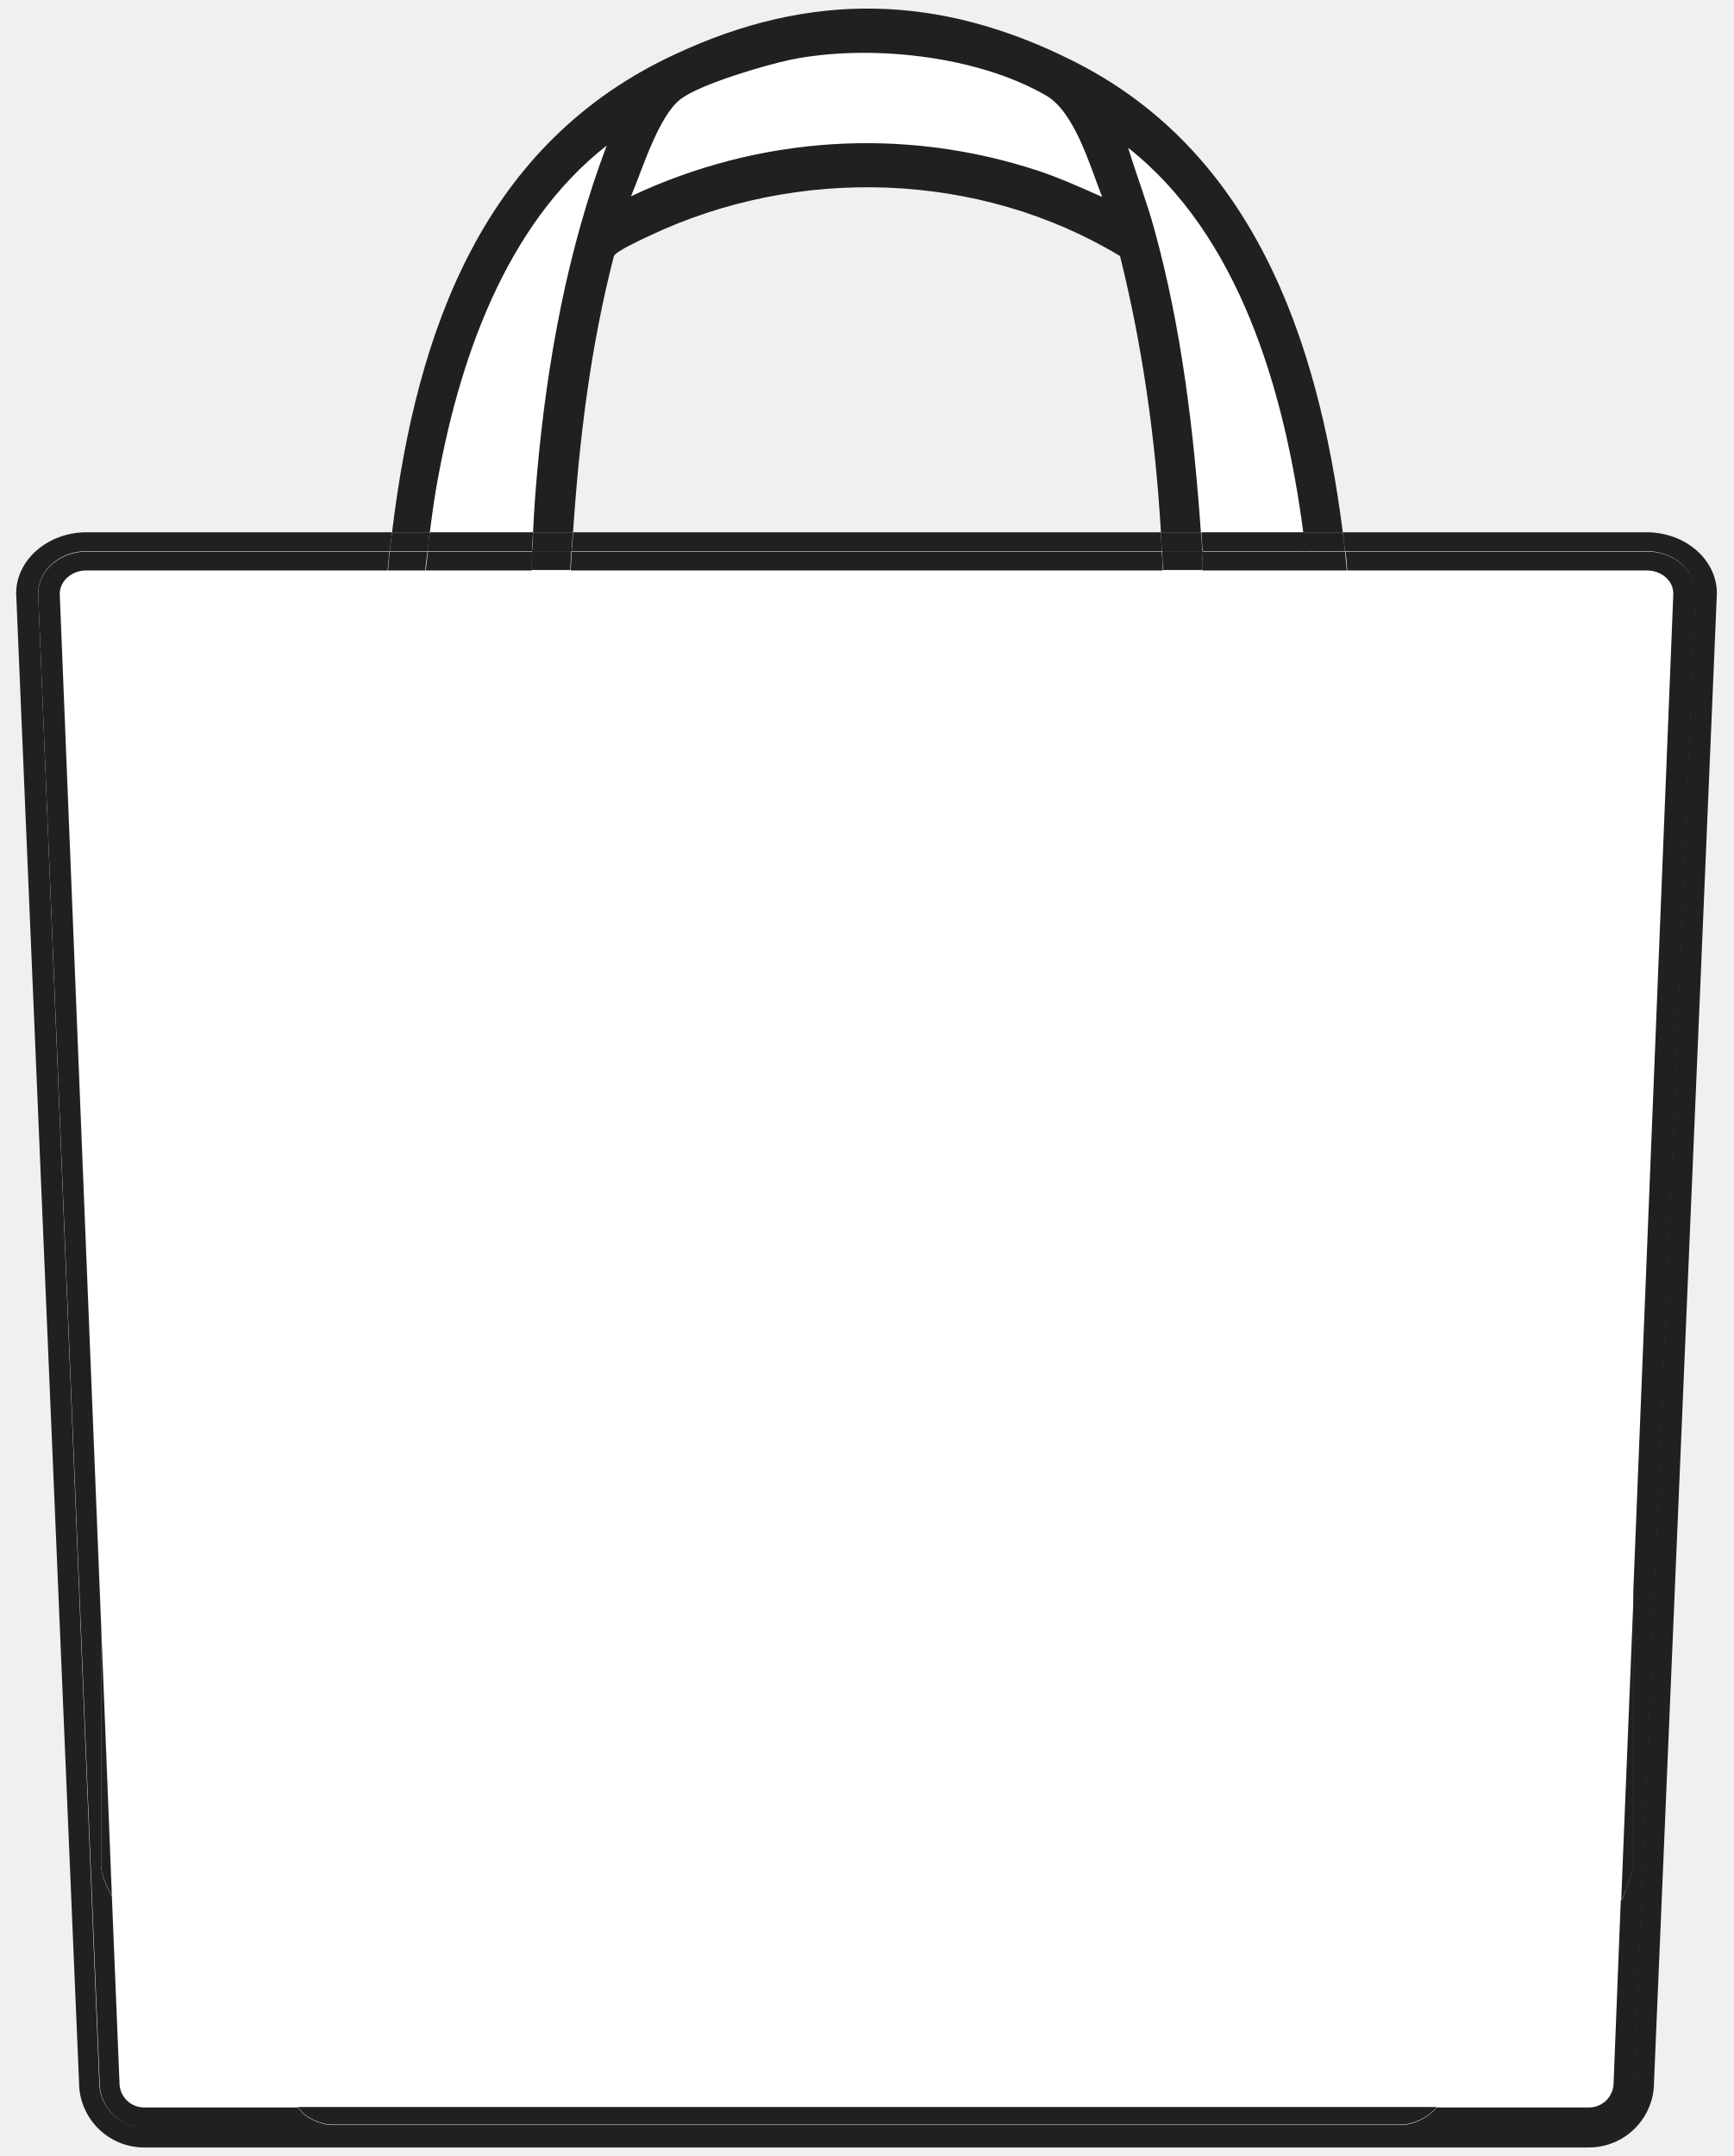
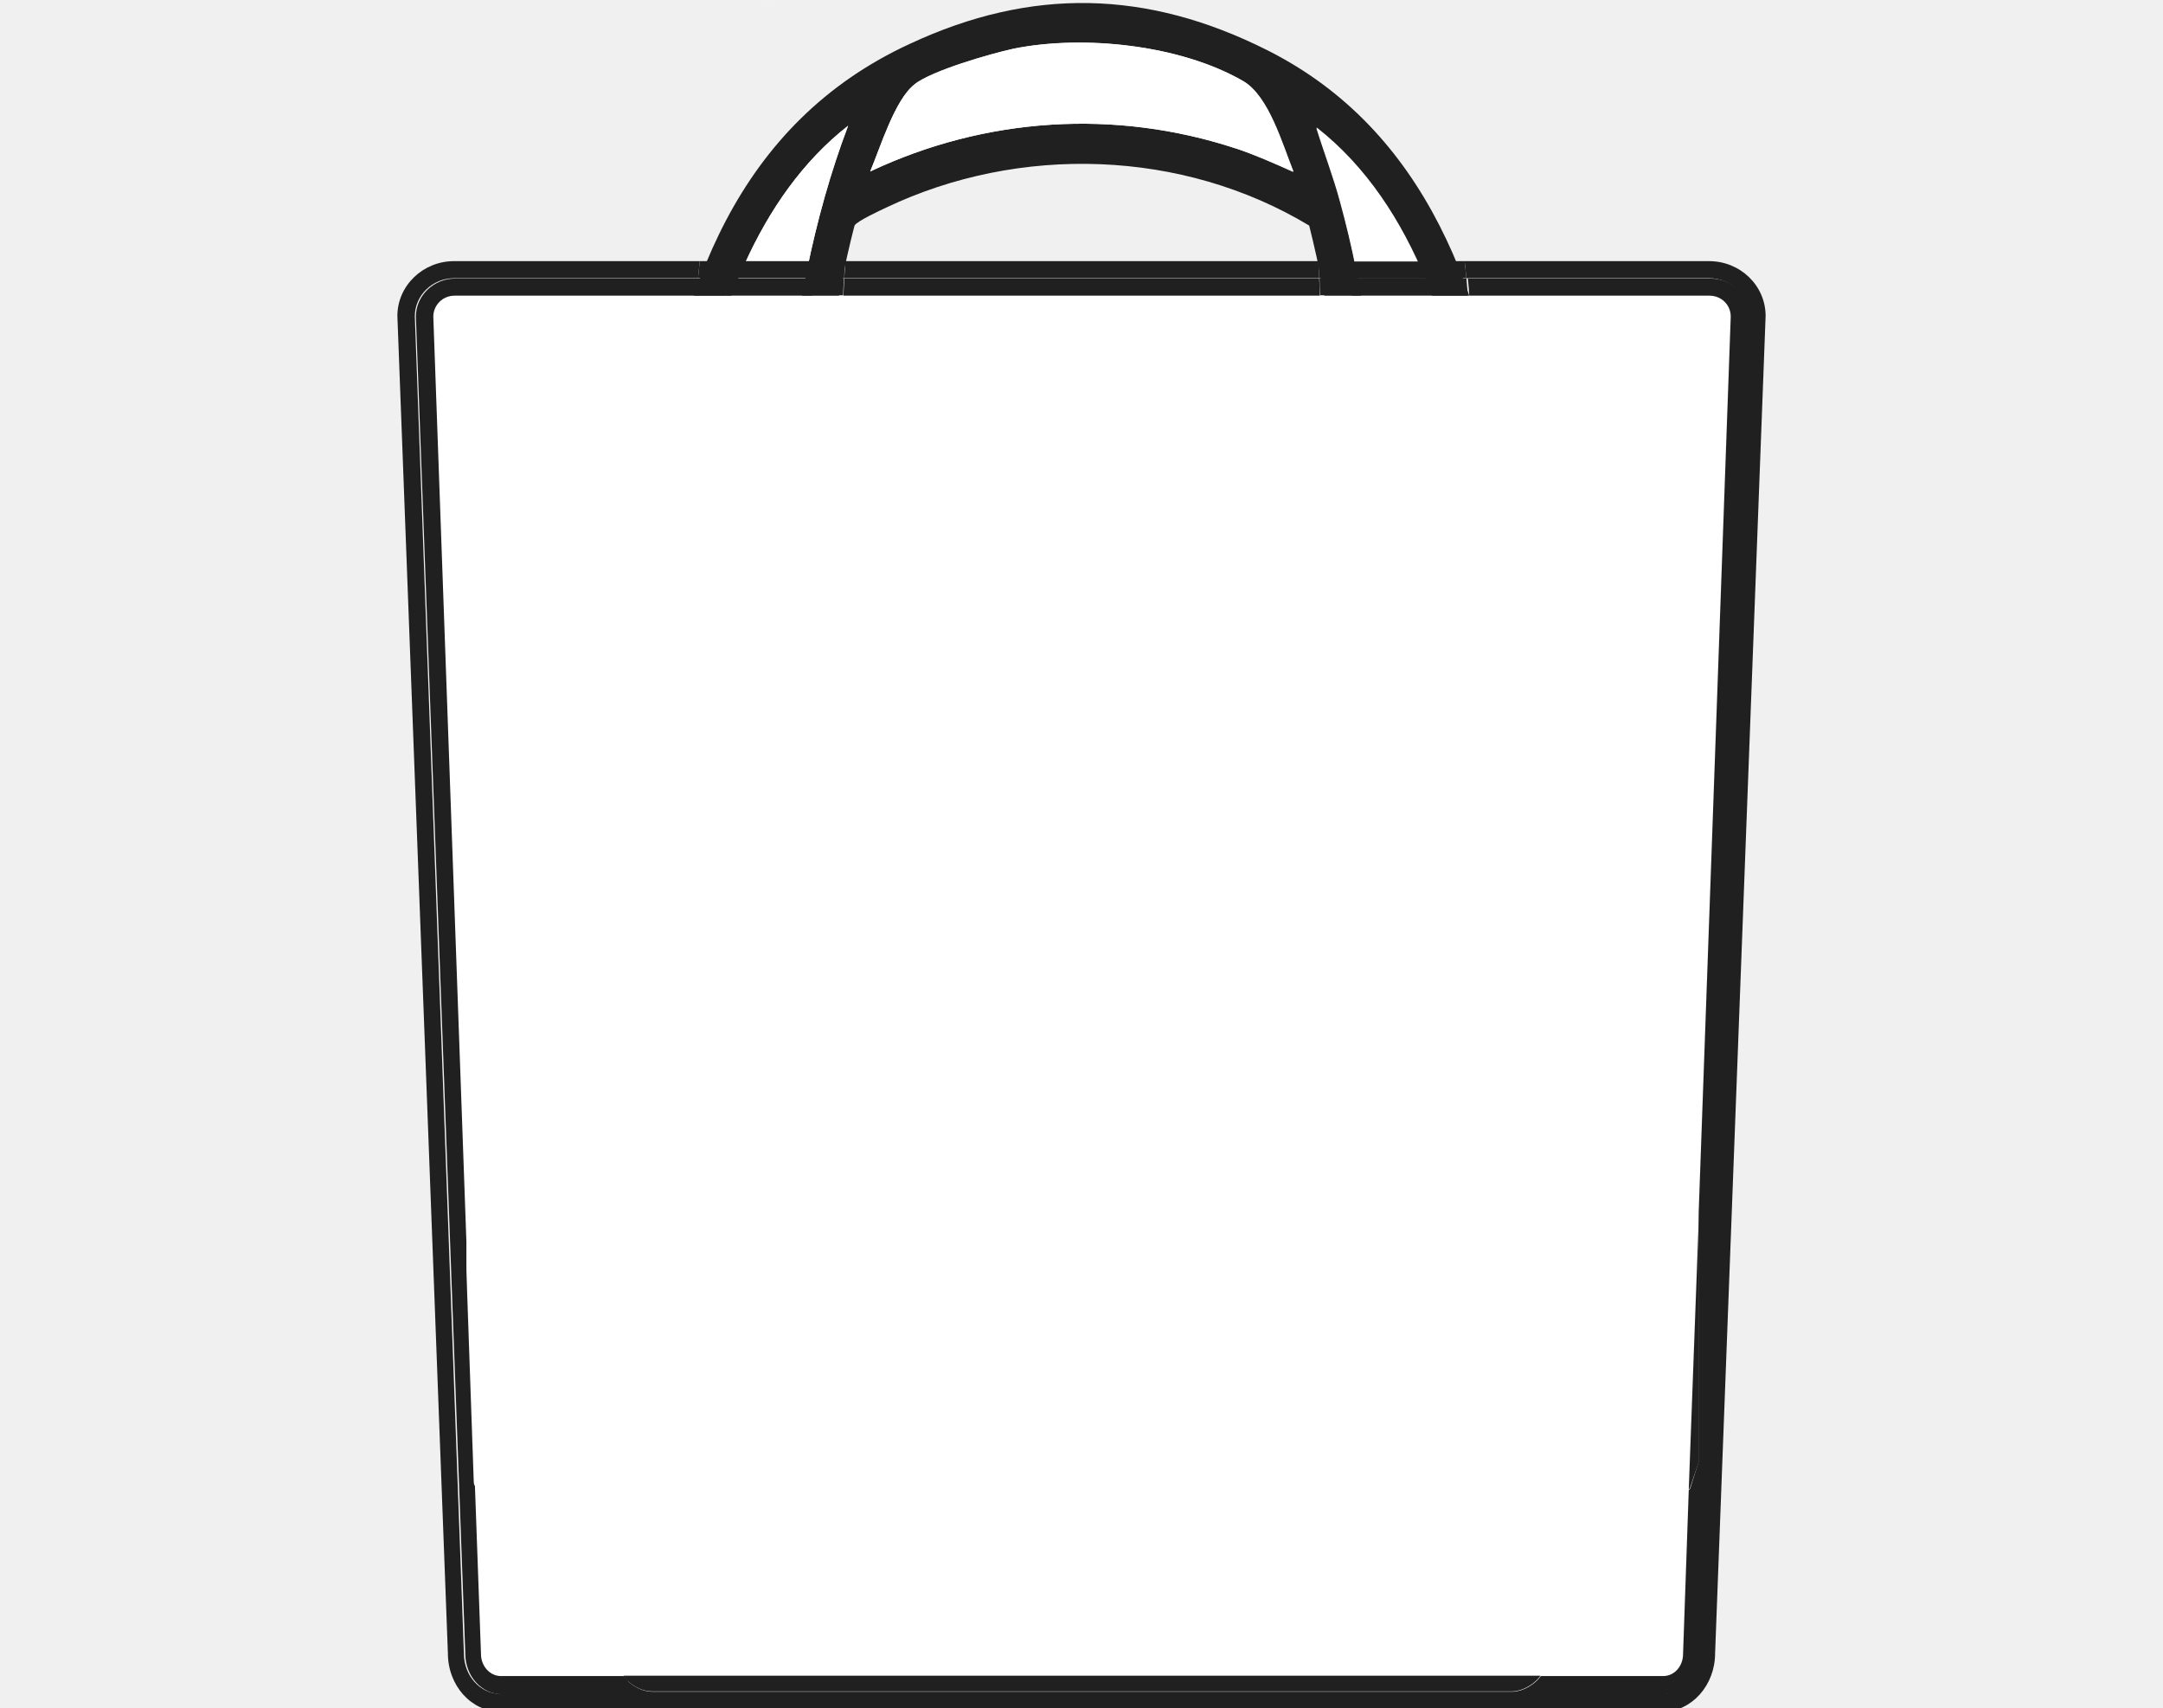
- <svg xmlns="http://www.w3.org/2000/svg" id="Layer_1" version="1.1" viewBox="0 0 386 480">
+ <svg xmlns="http://www.w3.org/2000/svg" id="Layer_1" version="1.1" viewBox="0 0 608 480">
  <defs>
    <style>
      .st0 {
        fill: #fff;
      }

      .st1 {
        fill: #202020;
      }
    </style>
  </defs>
-   <path class="st0" d="M258.9,127H19.3c-3.3,0-5.9,2.3-5.9,5.2l9.2,229.3,2.4,60.6,1.7,41.6c0,3.1,2.5,5.5,5.5,5.5h321.7c3.1,0,5.5-2.5,5.5-5.5l1.6-40.6,2.8-69.1,8.9-221.8c0-2.9-2.7-5.2-5.9-5.2h-107.8Z" />
-   <path class="st0" d="M251.2,32.9c1.9,6.2,4.2,12.1,5.9,18.4,6,21.8,8.6,44.6,10.3,67.2h22.8c-4.2-32-14.4-66.3-39-85.6Z" />
-   <path class="st0" d="M119.6,105.3c2.2-24.8,6.8-49.9,15.5-72.9-22.5,17.6-33.1,47.8-38.1,77-.5,3-.9,6.1-1.3,9.1h23c.2-4.4.5-8.8.9-13.2Z" />
-   <path class="st0" d="M231.2,38c4.8,1.6,9.5,3.7,14.2,5.7h.1c-2.7-6.8-6.1-18.7-12.4-22.4-15.7-9.1-39.8-11.5-57-8-5.6,1.2-20.1,5.4-24.5,8.8-4.9,3.8-8.5,15.7-11,21.6,28.6-13.5,60.8-15.5,90.6-5.7Z" />
-   <path class="st1" d="M97,109.4c5-29.2,15.6-59.4,38.1-77-8.7,23-13.3,48.1-15.5,72.9-.4,4.4-.7,8.8-.9,13.2h8.9c1.4-20.8,3.9-41.4,9.1-61.5.5-1.1,6.4-3.8,7.9-4.5,32.9-15.6,73.3-14.5,104.8,4.5,5,20.1,7.9,40.7,9.1,61.5h8.9c-1.6-22.7-4.3-45.4-10.3-67.2-1.7-6.3-4-12.2-5.9-18.4,24.6,19.4,34.8,53.7,39,85.6h8.8c-5.6-44-20.5-85.1-60-104.9-29.8-15-58.5-15.6-88.5-1.6-42.7,19.7-57.7,61.2-63.2,106.5h8.4c.4-3,.8-6.1,1.3-9.1ZM151.5,22.1c4.4-3.4,18.9-7.6,24.5-8.8,17.2-3.5,41.3-1.1,57,8,6.3,3.7,9.7,15.6,12.4,22.5h-.1c-4.7-2.1-9.4-4.2-14.2-5.8-29.8-9.8-62-7.8-90.6,5.7,2.5-5.9,6.1-17.8,11-21.6Z" />
-   <path class="st1" d="M258.7,122.7c0-1.4-.2-2.8-.2-4.2H127.6c0,1.4-.2,2.8-.3,4.2h131.4Z" />
-   <path class="st1" d="M118.7,118.5h-23c-.2,1.4-.4,2.8-.5,4.2h23.3c0-1.4.1-2.8.2-4.2Z" />
-   <path class="st1" d="M366.7,118.5h-67.7c.2,1.4.3,2.8.5,4.2h67.2c5.9,0,10.8,4.2,10.8,9.4l-13.7,331.5c0,5.5-4.5,10-10,10H32.1c-5.5,0-10-4.5-10-10L8.5,132.1c0-5.2,4.9-9.4,10.8-9.4h67.5c.2-1.4.3-2.8.5-4.2H19.3c-8.6,0-15.7,6.1-15.7,13.6l14,331.5c0,8,6.5,14.5,14.5,14.5h321.7c8,0,14.5-6.5,14.5-14.5l14-331.5c0-7.5-7-13.6-15.7-13.6Z" />
-   <path class="st1" d="M290.8,122.7c-.2-1.4-.3-2.7-.5-4,0,0,0-.1,0-.2h-22.8c.1,1.4.2,2.8.3,4.2h23.1Z" />
-   <path class="st1" d="M290.2,118.7c.2,1.3.3,2.7.5,4h8.8c-.2-1.4-.3-2.8-.5-4.2h-8.8c0,0,0,.1,0,.2Z" />
-   <path class="st1" d="M95.2,122.7c.2-1.4.3-2.8.5-4.2h-8.4c-.2,1.4-.3,2.8-.5,4.2h8.4Z" />
-   <path class="st1" d="M127.3,122.7c0-1.4.2-2.8.3-4.2h-8.9c0,1.4-.1,2.8-.2,4.2h8.8Z" />
-   <path class="st1" d="M267.7,122.7c0-1.4-.2-2.8-.3-4.2h-8.9c0,1.4.2,2.8.2,4.2h9Z" />
-   <path class="st1" d="M258.9,127c0-1.4-.1-2.8-.2-4.2H127.3c0,1.4-.2,2.8-.2,4.2h131.8Z" />
-   <path class="st1" d="M267.8,123.5v3.5h23.5c-.1-1.4-.3-2.8-.5-4.2h-23.1c0,.2,0,.5,0,.8Z" />
-   <path class="st1" d="M366.7,127h0,0c3.2,0,5.9,2.2,5.9,5.2l-8.9,221.8v62l-2.4,6.7-.4.4-1.6,40.6c0,3-2.4,5.5-5.5,5.5h-33.9l-.6.7c-1.9,1.8-4.4,3-6.9,3.2H74.1c-2.4,0-4.7-1-6.6-2.5-.4-.5-.8-.9-1.2-1.4h-34.2c-3,0-5.5-2.4-5.5-5.5l-1.7-41.6c-1.3-2.2-2.2-4.4-2.4-6.6v-54l-9.2-229.3c0-2.8,2.6-5.2,5.9-5.2h67.1c.1-1.4.3-2.8.4-4.2H19.3c-5.9,0-10.8,4.2-10.8,9.4l13.7,331.5c0,5.5,4.5,10,10,10h321.7c5.5,0,10-4.5,10-10l13.7-331.5c0-5.2-4.9-9.4-10.8-9.4h-67.2c.2,1.4.3,2.8.4,4.2h66.7Z" />
-   <path class="st1" d="M118.4,127c0-1.4.1-2.8.2-4.2h-23.3c-.2,1.4-.3,2.8-.5,4.2h23.6Z" />
-   <path class="st1" d="M267.8,127v-3.5c0-.2,0-.5,0-.8h-9c0,1.4.1,2.8.2,4.2h8.9Z" />
-   <path class="st1" d="M94.7,127c.1-1.4.3-2.8.5-4.2h-8.4c-.2,1.4-.3,2.8-.4,4.2h8.3Z" />
-   <path class="st1" d="M291.2,127h8.7c-.1-1.4-.3-2.8-.4-4.2h-8.8c.2,1.4.3,2.8.5,4.2Z" />
-   <path class="st1" d="M127.3,122.7h-8.8c0,1.4-.1,2.8-.2,4.2h8.7c0-1.4.2-2.8.2-4.2Z" />
-   <path class="st1" d="M67.5,470.5c1.9,1.5,4.2,2.5,6.6,2.5h238.3c2.5-.2,5-1.4,6.9-3.2l.6-.7H66.3c.4.5.8.9,1.2,1.4Z" />
-   <polygon class="st1" points="361.3 422.6 363.8 415.9 363.8 353.9 361 423 361.3 422.6" />
-   <path class="st1" d="M22.5,415.4c.2,2.2,1.1,4.4,2.4,6.6l-2.4-60.6v54Z" />
+   <path class="st0" d="M216.1,0c.3,0,.6,0,.9.1-.4,0-.6,0-.9-.1Z" />
+   <path class="st0" d="M214.4.3c.6-.2,1.1-.3,1.7-.2-.6,0-1.1,0-1.7.2Z" />
+   <g>
+     <path class="st1" d="M195.2,122.7c5.7-33.1,17.7-67.4,43.2-87.3-9.9,26.1-15.1,54.5-17.6,82.7-.5,5-.8,10-1,15h10.1c1.6-23.6,4.4-46.9,10.3-69.7.6-1.2,7.3-4.3,9-5.1,37.3-17.7,83.1-16.4,118.8,5.1,5.7,22.8,9,46.2,10.3,69.7h10.1c-1.8-25.7-4.9-51.5-11.7-76.2-1.9-7.1-4.5-13.8-6.7-20.9,27.9,22,39.5,60.9,44.2,97.1h10c-6.4-49.9-23.2-96.5-68-119-33.8-17-66.3-17.7-100.4-1.8-48.4,22.3-65.4,69.4-71.7,120.8h9.5c.5-3.4.9-6.9,1.5-10.3ZM257,23.7c5-3.9,21.4-8.6,27.8-10,19.5-4,46.8-1.2,64.6,9.1,7.1,4.2,11,17.7,14.1,25.5h-.1c-5.3-2.4-10.7-4.8-16.1-6.6-33.8-11.1-70.3-8.8-102.7,6.5,2.8-6.7,6.9-20.2,12.5-24.5Z" />
+     <path class="st0" d="M371,83.1H127.6c-3.4,0-6,2.6-6,5.9l9.3,260,2.4,68.7,1.7,47.2c0,3.5,2.5,6.2,5.6,6.2h326.8c3.1,0,5.6-2.8,5.6-6.2l1.6-46,2.8-78.4,9-251.5c0-3.3-2.7-5.9-6-5.9h-109.6Z" />
+     <path class="st0" d="M370.1,35.9c2.2,7,4.8,13.7,6.7,20.9,6.8,24.7,9.8,50.6,11.7,76.2h25.9c-4.8-36.3-16.3-75.2-44.2-97.1h0Z" />
+     <path class="st0" d="M220.8,118c2.5-28.1,7.7-56.6,17.6-82.7-25.5,20-37.5,54.2-43.2,87.3-.6,3.4-1,6.9-1.5,10.3h26.1c.2-5,.6-10,1-15Z" />
+     <path class="st0" d="M347.4,41.7c5.4,1.8,10.8,4.2,16.1,6.5h.1c-3.1-7.7-6.9-21.2-14.1-25.4-17.8-10.3-45.1-13-64.6-9.1-6.4,1.4-22.8,6.1-27.8,10-5.6,4.3-9.6,17.8-12.5,24.5,32.4-15.3,68.9-17.6,102.7-6.5h0Z" />
+     <path class="st1" d="M370.8,78.2c0-1.6-.2-3.2-.2-4.8h-133c0,1.6-.2,3.2-.3,4.8h133.5Z" />
+     <path class="st1" d="M228.6,73.4h-23.4c-.2,1.6-.4,3.2-.5,4.8h23.7c0-1.6.1-3.2.2-4.8Z" />
+     <path class="st1" d="M480.5,73.4h-68.8c.2,1.6.3,3.2.5,4.8h68.3c6,0,11,4.8,11,10.7l-13.9,375.9c0,6.2-4.6,11.3-10.2,11.3H140.6c-5.6,0-10.2-5.1-10.2-11.3l-13.8-375.9c0-5.9,5-10.7,11-10.7h68.6c.2-1.6.3-3.2.5-4.8h-69.1c-8.7,0-15.9,6.9-15.9,15.4l14.2,375.9c0,9.1,6.6,16.4,14.7,16.4h326.8c8.1,0,14.7-7.4,14.7-16.4l14.2-375.9c0-8.5-7.1-15.4-15.9-15.4h.1Z" />
+     <path class="st1" d="M403.4,78.2c-.2-1.6-.3-3.1-.5-4.5v-.2h-23.2c.1,1.6.2,3.2.3,4.8h23.5-.1Z" />
+     <path class="st1" d="M402.8,73.7c.2,1.5.3,3.1.5,4.5h8.9c-.2-1.6-.3-3.2-.5-4.8h-8.9v.2Z" />
+     <path class="st1" d="M204.7,78.2c.2-1.6.3-3.2.5-4.8h-8.5c-.2,1.6-.3,3.2-.5,4.8h8.5Z" />
+     <path class="st1" d="M237.3,78.2c0-1.6.2-3.2.3-4.8h-9c0,1.6-.1,3.2-.2,4.8,0,0,8.9,0,8.9,0Z" />
+     <path class="st1" d="M379.9,78.2c0-1.6-.2-3.2-.3-4.8h-9c0,1.6.2,3.2.2,4.8h9.1,0Z" />
+     <path class="st1" d="M371,83.1c0-1.6-.1-3.2-.2-4.8h-133.5c0,1.6-.2,3.2-.2,4.8h133.9,0Z" />
+     <path class="st1" d="M380,79.1v4h23.9c-.1-1.6-.3-3.2-.5-4.8h-23.5v.9h.1Z" />
+     <path class="st1" d="M480.5,83.1h0c3.3,0,6,2.5,6,5.9l-9,251.5v70.3l-2.4,7.6-.4.5-1.6,46c0,3.4-2.4,6.2-5.6,6.2h-34.4l-.6.8c-1.9,2-4.5,3.4-7,3.6h-242.1c-2.4,0-4.8-1.1-6.7-2.8-.4-.6-.8-1-1.2-1.6h-34.7c-3,0-5.6-2.7-5.6-6.2l-1.7-47.2c-1.3-2.5-2.2-5-2.4-7.5v-61.2l-9.3-260c0-3.2,2.6-5.9,6-5.9h68.2c.1-1.6.3-3.2.4-4.8h-68.5c-6,0-11,4.8-11,10.7l13.9,375.9c0,6.2,4.6,11.3,10.2,11.3h326.8c5.6,0,10.2-5.1,10.2-11.3l13.9-375.9c0-5.9-5-10.7-11-10.7h-68.3c.2,1.6.3,3.2.4,4.8,0,0,67.8,0,67.8,0Z" />
+     <path class="st1" d="M228.3,83.1c0-1.6.1-3.2.2-4.8h-23.7c-.2,1.6-.3,3.2-.5,4.8h24Z" />
+     <path class="st1" d="M380,83.1v-4.9h-9.1c0,1.6.1,3.2.2,4.8h9-.1Z" />
+     <path class="st1" d="M204.2,83.1c.1-1.6.3-3.2.5-4.8h-8.5c-.2,1.6-.3,3.2-.4,4.8h8.4Z" />
+     <path class="st1" d="M403.8,83.1h8.8c-.1-1.6-.3-3.2-.4-4.8h-8.9c.2,1.6.3,3.2.5,4.8h0Z" />
+     <path class="st1" d="M237.3,78.2h-8.9c0,1.6-.1,3.2-.2,4.8h8.8c0-1.6.2-3.2.2-4.8h.1Z" />
+     <path class="st1" d="M176.6,472.6c1.9,1.7,4.3,2.8,6.7,2.8h242.1c2.5-.2,5.1-1.6,7-3.6l.6-.8H175.3c.4.6.8,1,1.2,1.6h0Z" />
+     <polygon class="st1" points="475 418.3 477.6 410.7 477.6 340.4 474.7 418.7 475 418.3" />
+     <path class="st1" d="M130.8,410.1c.2,2.5,1.1,5,2.4,7.5l-2.4-68.7v61.2Z" />
+   </g>
</svg>
